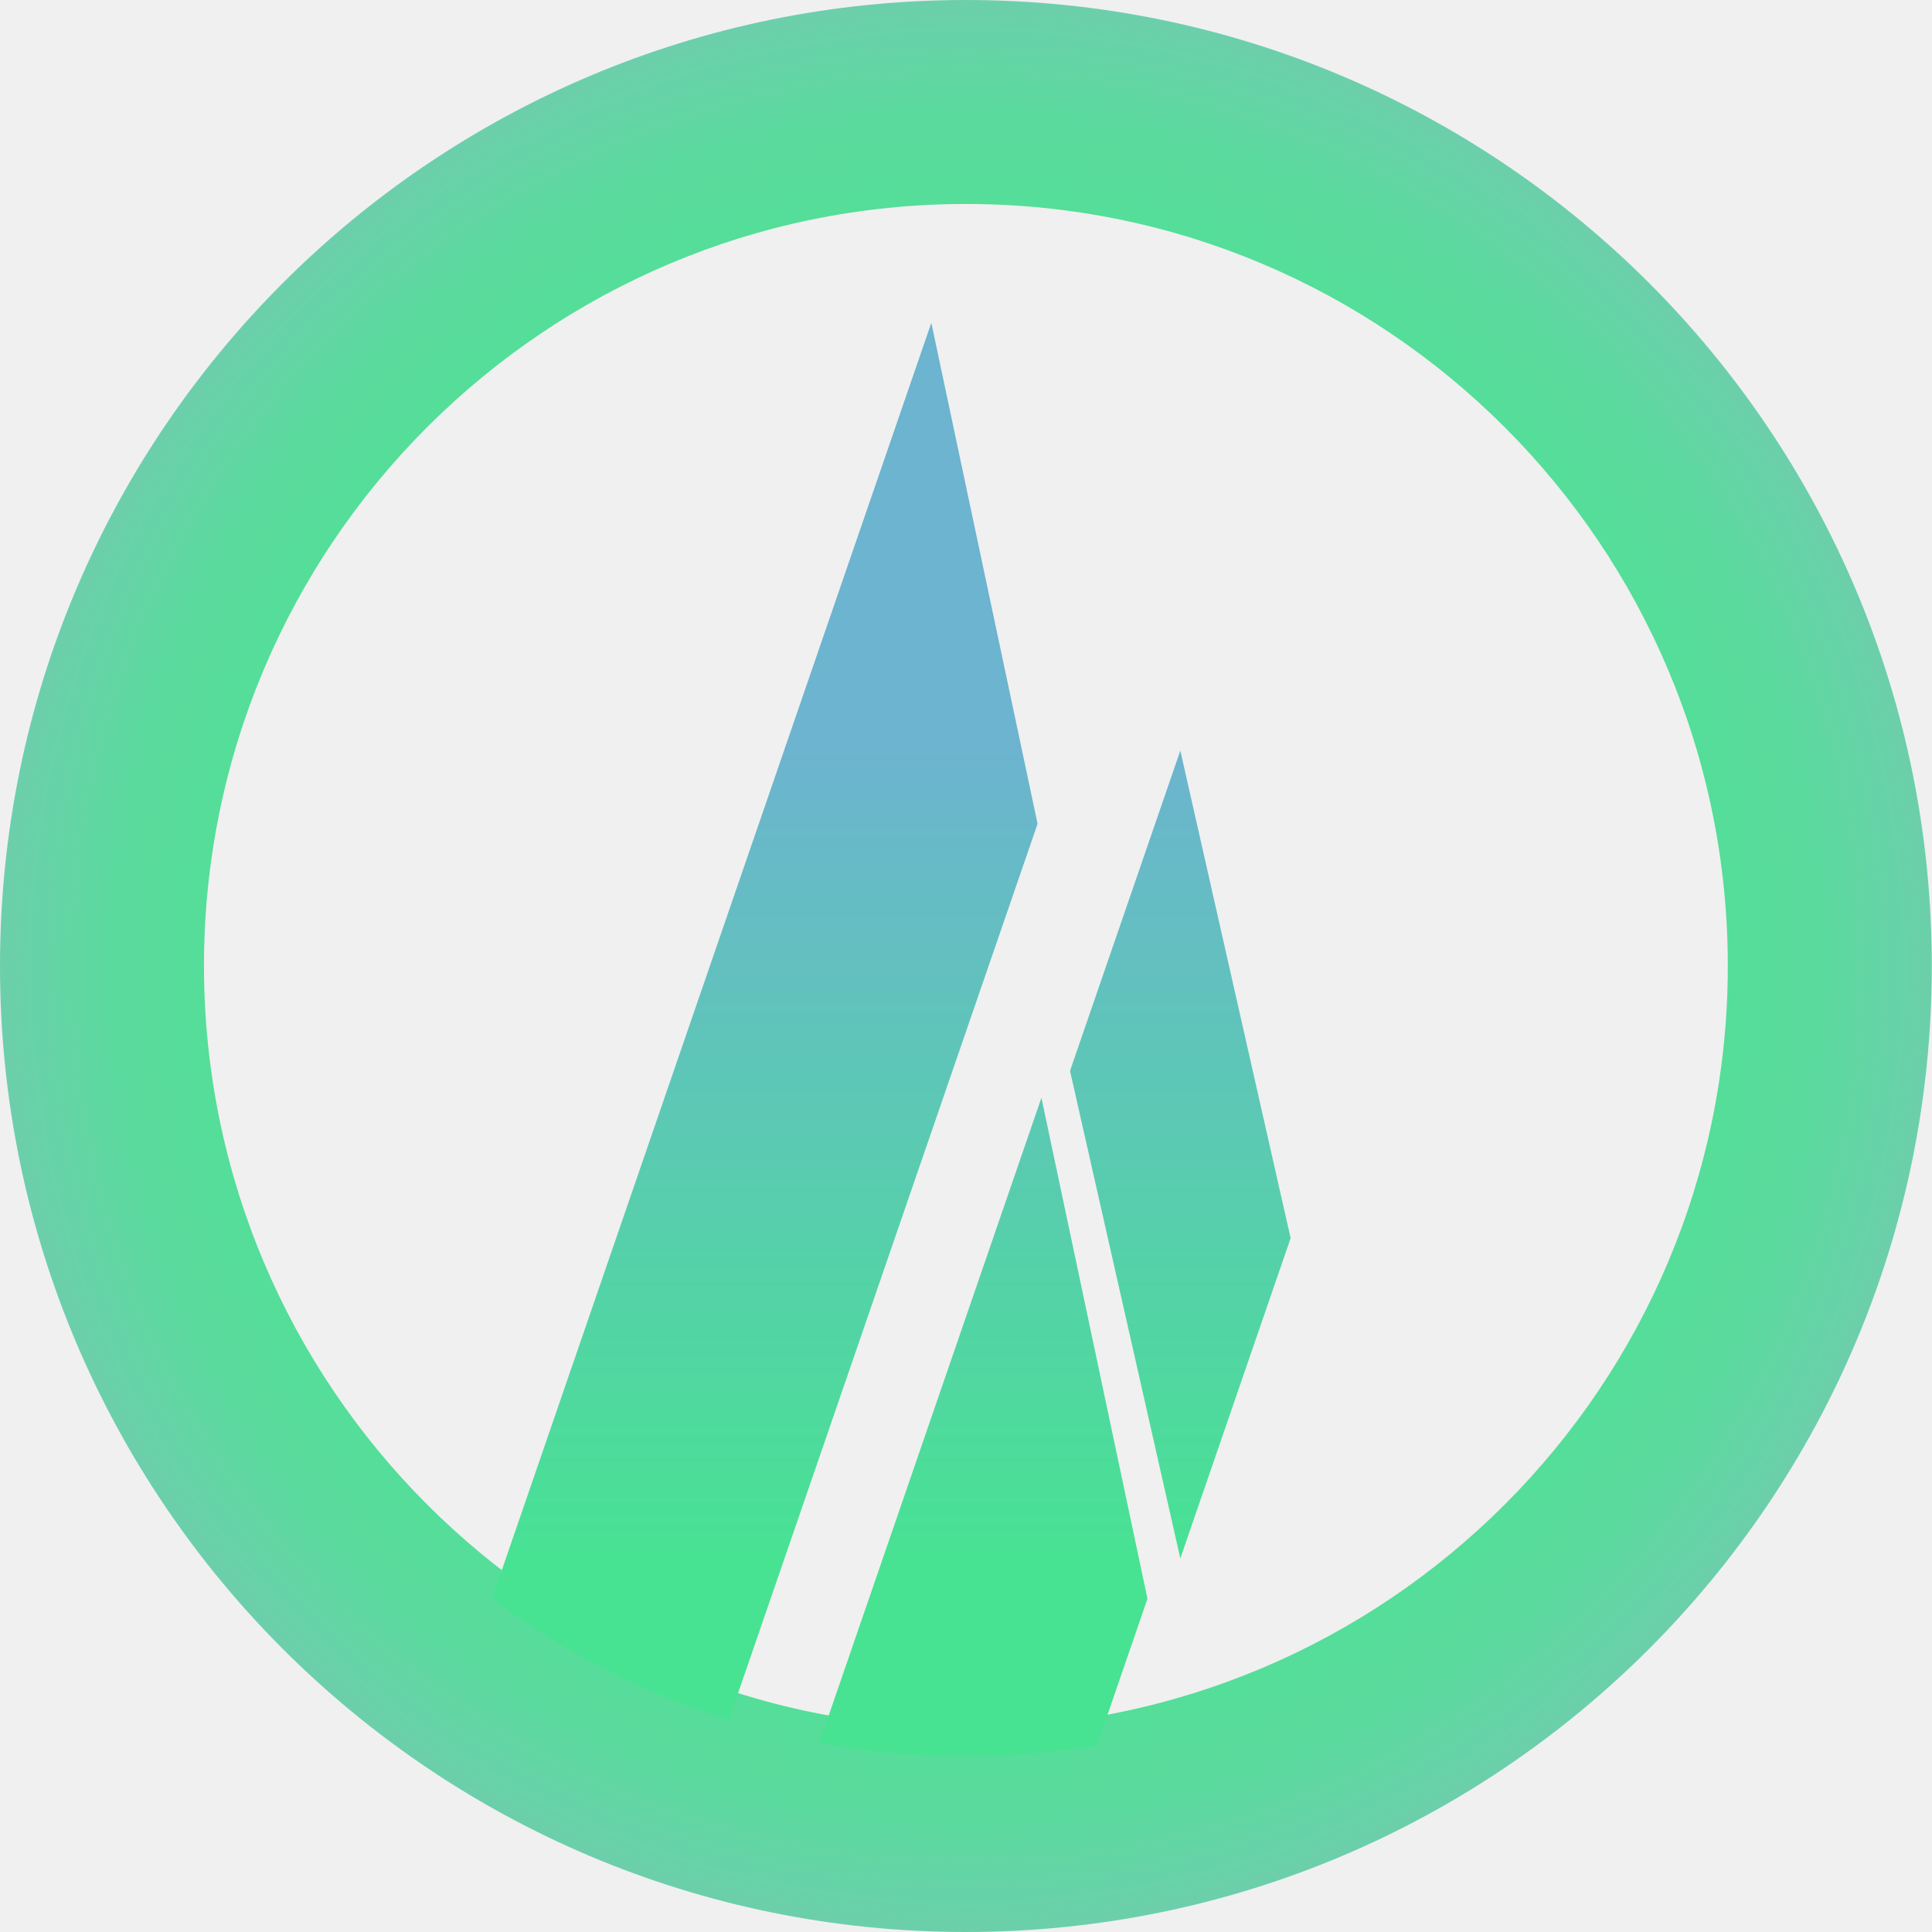
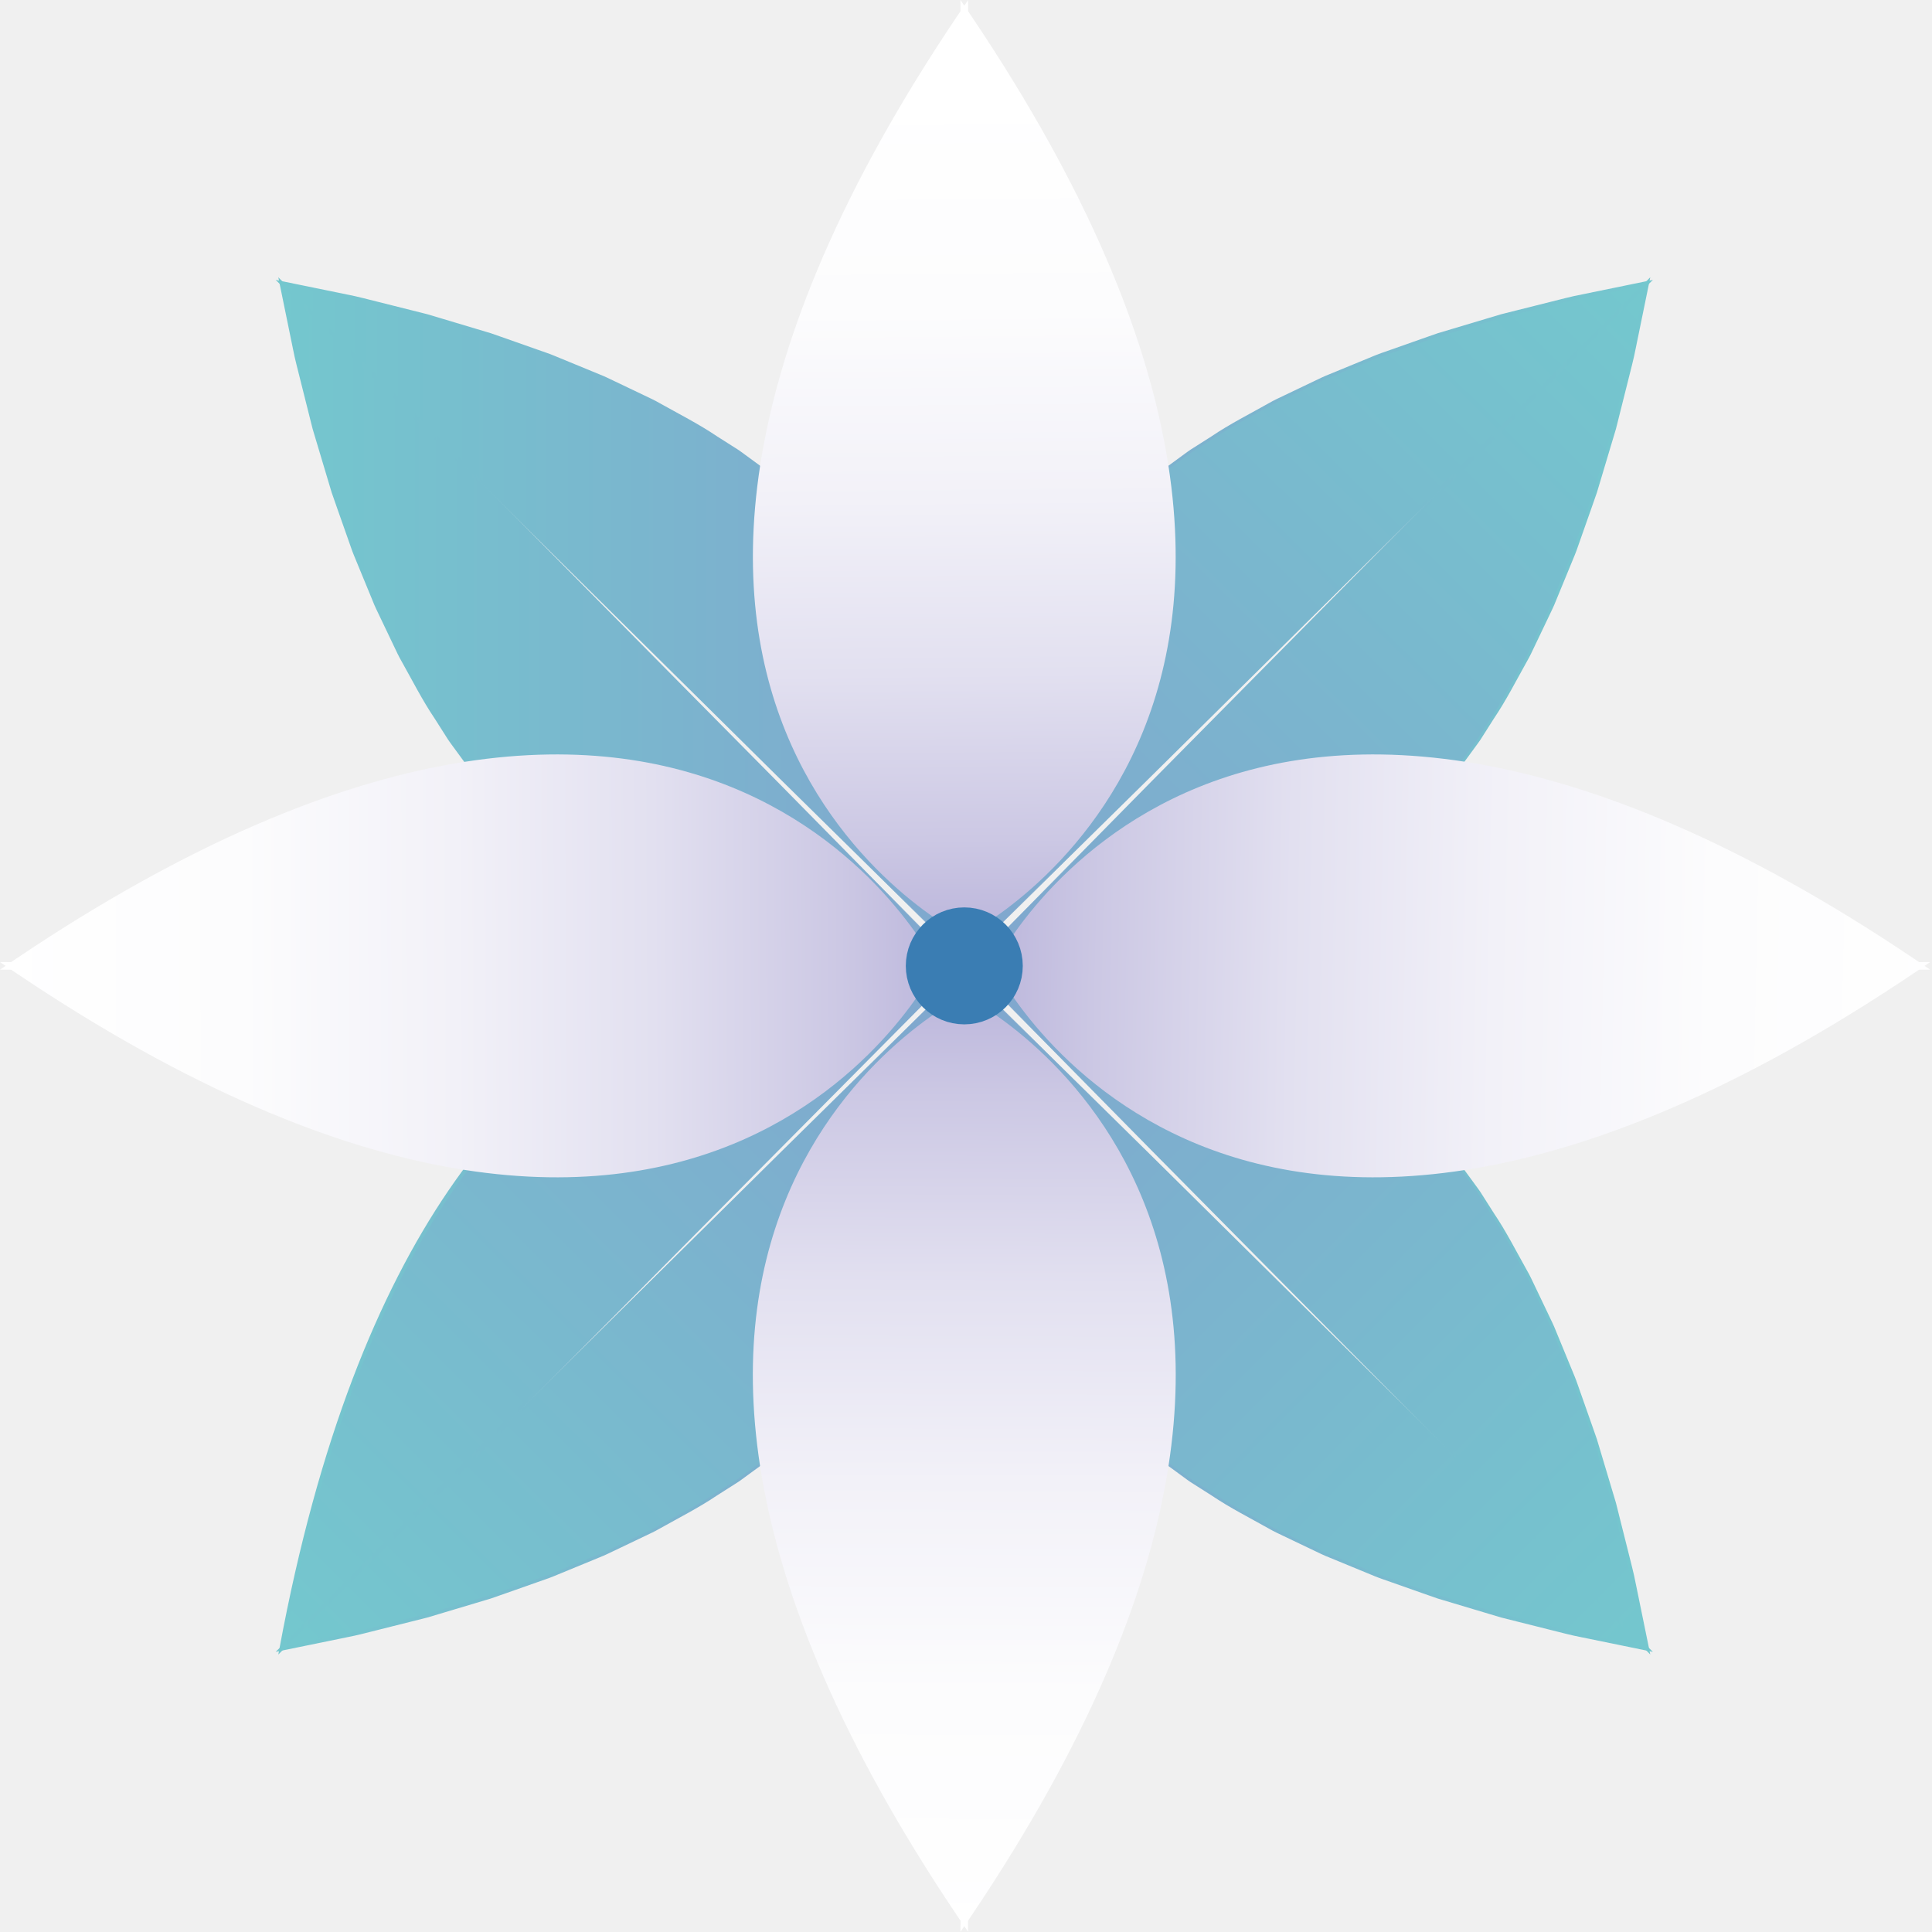
- <svg xmlns="http://www.w3.org/2000/svg" version="1.1" id="Layer_1" x="0px" y="0px" viewBox="0 0 90.55 90.55" style="enable-background:new 0 0 90.55 90.55;" xml:space="preserve">
-   <style type="text/css">
- 	.st0{fill:url(#SVGID_1_);}
- 	.st1{fill:url(#SVGID_2_);}
- 	.st2{clip-path:url(#SVGID_4_);fill:url(#SVGID_5_);stroke:url(#SVGID_6_);stroke-width:3;stroke-miterlimit:10;}
- 	.st3{clip-path:url(#SVGID_4_);fill:url(#SVGID_7_);stroke:url(#SVGID_8_);stroke-width:3;stroke-miterlimit:10;}
- 	.st4{clip-path:url(#SVGID_4_);}
- 	.st5{fill:#22B573;}
- 	.st6{fill:#61D48C;}
- 	.st7{clip-path:url(#SVGID_10_);fill:#FFC26F;stroke:#FFC26F;stroke-width:2;stroke-miterlimit:10;}
- 	.st8{clip-path:url(#SVGID_10_);}
- 	.st9{fill:#61D48C;stroke:#FFC26F;stroke-width:3;stroke-miterlimit:10;}
- 	.st10{fill:url(#SVGID_11_);}
- 	.st11{fill:url(#SVGID_12_);}
- 	.st12{clip-path:url(#SVGID_14_);}
- 	.st13{fill:url(#SVGID_15_);}
- 	.st14{fill:url(#SVGID_16_);}
- 	.st15{fill:url(#SVGID_17_);}
- 	.st16{clip-path:url(#SVGID_19_);}
- 	.st17{fill:url(#SVGID_20_);}
- 	.st18{fill:url(#SVGID_21_);}
- 	.st19{fill:url(#SVGID_22_);}
- 	.st20{clip-path:url(#SVGID_24_);}
- 	.st21{clip-path:url(#SVGID_26_);fill:url(#SVGID_27_);}
- 	.st22{clip-path:url(#SVGID_26_);fill:url(#SVGID_28_);}
- 	.st23{clip-path:url(#SVGID_30_);fill:url(#SVGID_31_);}
- 	.st24{clip-path:url(#SVGID_30_);fill:url(#SVGID_32_);}
- 	.st25{clip-path:url(#SVGID_30_);}
- 	.st26{fill:none;}
- 	.st27{fill:url(#SVGID_33_);}
- 	.st28{fill:url(#SVGID_34_);}
- 	.st29{fill:url(#SVGID_35_);}
- 	.st30{fill:url(#SVGID_36_);}
- 	.st31{fill:url(#SVGID_37_);}
- 	.st32{fill:url(#SVGID_38_);}
- 	.st33{fill:url(#SVGID_39_);}
- 	.st34{fill:url(#SVGID_40_);}
- 	.st35{fill:url(#SVGID_41_);}
- 	.st36{fill:url(#SVGID_42_);}
- 	.st37{fill:url(#SVGID_43_);}
- 	.st38{fill:url(#SVGID_44_);}
- 	.st39{fill:url(#SVGID_45_);}
- 	.st40{fill:url(#SVGID_46_);}
- 	.st41{fill:url(#SVGID_47_);}
- 	.st42{fill:url(#SVGID_48_);}
- 	.st43{fill:url(#SVGID_49_);}
- 	.st44{fill:url(#SVGID_50_);}
- 	.st45{fill:url(#SVGID_51_);}
- 	.st46{fill:url(#SVGID_52_);}
- 	.st47{fill:url(#SVGID_53_);}
- 	.st48{fill:url(#SVGID_54_);}
- 	.st49{fill:url(#SVGID_55_);}
- 	.st50{fill:url(#SVGID_56_);}
- 	.st51{fill:url(#SVGID_57_);}
- 	.st52{fill:url(#SVGID_58_);}
- 	.st53{fill:url(#SVGID_59_);}
- 	.st54{fill:url(#SVGID_60_);}
- 	.st55{fill:url(#SVGID_61_);}
- 	.st56{fill:url(#SVGID_62_);stroke:url(#SVGID_63_);stroke-width:1.5;stroke-miterlimit:10;}
- 	.st57{fill:url(#SVGID_64_);stroke:url(#SVGID_65_);stroke-width:1.5;stroke-miterlimit:10;}
- 	.st58{fill:url(#SVGID_66_);stroke:url(#SVGID_67_);stroke-width:1.5;stroke-miterlimit:10;}
- 	.st59{fill:url(#SVGID_68_);}
- 	.st60{fill:url(#SVGID_69_);}
- 	.st61{fill:url(#SVGID_70_);stroke:url(#SVGID_71_);stroke-miterlimit:10;}
- 	.st62{fill:url(#SVGID_72_);stroke:url(#SVGID_73_);stroke-width:1.5;stroke-miterlimit:10;}
- 	.st63{fill:#FFFFFF;}
- 	.st64{fill:url(#SVGID_74_);}
- 	.st65{fill:url(#SVGID_75_);}
- 	.st66{fill:url(#SVGID_76_);}
- 	.st67{fill:url(#SVGID_77_);}
- 	.st68{fill:url(#SVGID_78_);}
- 	.st69{fill:url(#SVGID_79_);}
- 	.st70{fill:url(#SVGID_80_);}
- 	.st71{fill:url(#SVGID_81_);}
- 	.st72{fill:url(#SVGID_82_);}
- 	.st73{fill:url(#SVGID_83_);}
- 	.st74{fill:url(#SVGID_84_);}
- 	.st75{fill:url(#SVGID_85_);}
- 	.st76{fill:#1E1E1E;stroke:#1E1E1E;}
- 	.st77{fill:url(#SVGID_86_);}
- 	.st78{fill:url(#SVGID_87_);}
- 	.st79{fill-rule:evenodd;clip-rule:evenodd;fill:url(#SVGID_88_);}
- 	.st80{fill:#FFFFFF;filter:url(#Adobe_OpacityMaskFilter);}
- 	.st81{mask:url(#mask0_2_);}
- 	.st82{fill-rule:evenodd;clip-rule:evenodd;fill:url(#SVGID_89_);}
- 	.st83{fill:url(#SVGID_90_);}
- 	.st84{fill:url(#SVGID_91_);}
- 	.st85{fill:url(#SVGID_92_);}
- 	.st86{fill:url(#SVGID_93_);}
- 	.st87{fill:url(#SVGID_94_);}
- 	.st88{fill:url(#SVGID_95_);}
- 	.st89{clip-path:url(#SVGID_97_);fill:url(#SVGID_98_);stroke:url(#SVGID_99_);stroke-width:3;stroke-miterlimit:10;}
- 	.st90{clip-path:url(#SVGID_97_);fill:url(#SVGID_100_);stroke:url(#SVGID_101_);stroke-width:3;stroke-miterlimit:10;}
- 	.st91{clip-path:url(#SVGID_97_);}
- 	.st92{fill-rule:evenodd;clip-rule:evenodd;fill:url(#SVGID_102_);}
- 	.st93{fill:#FFFFFF;filter:url(#Adobe_OpacityMaskFilter_1_);}
- 	.st94{mask:url(#mask0_1_);}
- 	.st95{fill-rule:evenodd;clip-rule:evenodd;fill:url(#SVGID_103_);}
- 	.st96{fill:url(#SVGID_104_);}
- 	.st97{fill:url(#SVGID_105_);}
- 	.st98{fill:url(#SVGID_106_);}
- 	.st99{fill:url(#SVGID_107_);}
- 	.st100{fill-rule:evenodd;clip-rule:evenodd;fill:url(#SVGID_108_);}
- 	.st101{fill:#FFFFFF;filter:url(#Adobe_OpacityMaskFilter_2_);}
- 	.st102{mask:url(#mask0_3_);}
- 	.st103{fill-rule:evenodd;clip-rule:evenodd;fill:url(#SVGID_109_);}
- </style>
-   <radialGradient id="SVGID_1_" cx="-1242.072" cy="596.826" r="4.116" gradientTransform="matrix(1.000000e-15 11 11 -1.000000e-15 -6519.815 13708.065)" gradientUnits="userSpaceOnUse">
-     <stop offset="0" style="stop-color:#48E590" />
-     <stop offset="0.552" style="stop-color:#4AE491" />
-     <stop offset="0.751" style="stop-color:#51E096" />
-     <stop offset="0.892" style="stop-color:#5CD99F" />
-     <stop offset="1" style="stop-color:#6CCFAB" />
-   </radialGradient>
-   <path style="fill-rule:evenodd;clip-rule:evenodd;fill:url(#SVGID_1_);" d="M45.27,90.55c25,0,45.27-20.27,45.27-45.27  C90.55,20.27,70.28,0,45.27,0C20.27,0,0,20.27,0,45.27C0,70.28,20.27,90.55,45.27,90.55z M45.27,80.98  c19.72,0,35.71-15.99,35.71-35.71c0-19.72-15.99-35.71-35.71-35.71c-19.72,0-35.71,15.99-35.71,35.71  C9.57,64.99,25.55,80.98,45.27,80.98z" />
+ <svg xmlns="http://www.w3.org/2000/svg" width="509" height="509" viewBox="0 0 509 509" fill="none">
+   <path d="M258.893 260.695C258.893 260.695 213.41 393.467 433.984 434.405L258.893 260.695Z" fill="url(#paint0_linear)" />
+   <path d="M258.893 260.695C257.208 266.273 256.228 272.044 255.654 277.834C255.063 283.628 255.012 289.468 255.355 295.273C255.471 296.723 255.483 298.181 255.683 299.623L256.193 303.956C256.344 305.403 256.672 306.824 256.903 308.259C257.178 309.686 257.355 311.134 257.738 312.538C258.433 315.361 259.03 318.21 259.973 320.964L261.276 325.124L262.845 329.191C263.806 331.938 265.113 334.538 266.335 337.175L267.258 339.149C267.589 339.795 267.96 340.421 268.309 341.058L270.434 344.863C273.376 349.872 276.669 354.676 280.306 359.209L281.637 360.935C282.076 361.514 282.594 362.028 283.068 362.578L285.976 365.825C286.962 366.891 287.877 368.026 288.922 369.036L292.058 372.064L295.194 375.092C295.703 375.611 296.26 376.078 296.822 376.54L298.493 377.94L301.835 380.74L303.506 382.14L304.344 382.836L305.226 383.477L312.278 388.608C312.871 389.028 313.441 389.481 314.053 389.873L315.896 391.038L319.582 393.368C324.414 396.615 329.627 399.22 334.7 402.059C335.958 402.79 337.286 403.387 338.599 404.012L342.54 405.882L346.481 407.752C347.797 408.37 349.095 409.027 350.456 409.546L358.533 412.846L362.571 414.496C363.916 415.05 365.309 415.477 366.676 415.973L374.914 418.853L379.036 420.284L383.22 421.525L391.588 424.006L395.772 425.247L400.008 426.3L408.479 428.404C411.306 429.09 414.113 429.862 416.976 430.393L434.073 433.932L433.647 434.745L346.213 347.778L302.505 304.285L258.893 260.695ZM258.893 260.695L302.827 303.96L346.665 347.322L434.322 434.065L435.469 435.2L433.897 434.878L416.76 431.367C413.893 430.828 411.081 430.047 408.249 429.352L399.765 427.222L395.523 426.156L391.332 424.902L382.951 422.394L378.761 421.14L374.632 419.695L366.38 416.786C365.011 416.285 363.615 415.853 362.268 415.294L358.222 413.629L350.13 410.298C348.767 409.775 347.466 409.112 346.147 408.489L342.198 406.603L338.249 404.717C336.934 404.086 335.604 403.485 334.343 402.748C329.258 399.886 324.036 397.26 319.193 393.988L315.499 391.64L313.652 390.466C313.039 390.071 312.467 389.614 311.873 389.192L304.806 384.023L303.923 383.377L303.083 382.676L301.408 381.266L298.059 378.446L296.385 377.036C295.823 376.571 295.265 376.101 294.754 375.578L291.612 372.528L288.47 369.478C287.424 368.461 286.507 367.318 285.519 366.245L282.606 362.976C282.131 362.423 281.612 361.905 281.173 361.322L279.84 359.584C276.198 355.02 272.901 350.185 269.958 345.144L267.832 341.315C267.483 340.674 267.112 340.045 266.781 339.395L265.859 337.409C264.639 334.757 263.333 332.141 262.374 329.379L260.819 325.286L259.541 321.098C258.616 318.326 258.037 315.461 257.36 312.623C256.987 311.211 256.819 309.757 256.554 308.323C256.333 306.882 256.016 305.454 255.874 304.002L255.394 299.653C255.204 298.206 255.202 296.743 255.097 295.29C254.796 289.469 254.891 283.62 255.525 277.823C256.143 272.028 257.167 266.261 258.893 260.695Z" fill="url(#paint1_linear)" />
+   <path d="M260.275 259.313C260.275 259.313 393.047 213.83 433.985 434.404L260.275 259.313Z" fill="url(#paint2_linear)" />
+   <path d="M260.275 259.313C265.841 257.587 271.609 256.563 277.401 255.945C283.197 255.31 289.047 255.216 294.868 255.517C296.322 255.622 297.785 255.624 299.231 255.814L303.58 256.293C305.032 256.434 306.46 256.752 307.901 256.973C309.335 257.238 310.789 257.406 312.201 257.779C315.039 258.455 317.904 259.034 320.676 259.96L324.864 261.238L328.957 262.793C331.719 263.752 334.335 265.058 336.987 266.278L338.973 267.2C339.623 267.531 340.253 267.902 340.893 268.251L344.722 270.377C349.762 273.32 354.597 276.617 359.162 280.259L360.9 281.592C361.483 282.031 362 282.55 362.554 283.025L365.823 285.938C366.897 286.926 368.039 287.843 369.056 288.889L372.106 292.031L375.156 295.173C375.679 295.683 376.149 296.241 376.614 296.804L378.024 298.478L380.844 301.827L382.254 303.502L382.955 304.342L383.601 305.225L388.77 312.292C389.193 312.886 389.649 313.458 390.044 314.071L391.218 315.918L393.566 319.612C396.837 324.455 399.464 329.677 402.326 334.762C403.063 336.023 403.665 337.353 404.295 338.668L406.181 342.617L408.067 346.566C408.69 347.885 409.353 349.186 409.876 350.549L413.207 358.641L414.872 362.687C415.431 364.034 415.862 365.43 416.364 366.799L419.273 375.051L420.718 379.18L421.972 383.37L424.48 391.751L425.734 395.942L426.8 400.184L428.93 408.668C429.625 411.5 430.406 414.312 430.945 417.179L434.456 434.316L434.778 435.888L433.643 434.741L346.9 347.084L303.538 303.246L260.275 259.313ZM260.275 259.313L303.865 302.924L347.358 346.632L434.325 434.066L433.512 434.492L429.973 417.395C429.443 414.532 428.67 411.725 427.984 408.897L425.88 400.426L424.827 396.19L423.586 392.006L421.105 383.638L419.864 379.454L418.433 375.332L415.553 367.094C415.056 365.727 414.63 364.334 414.076 362.989L412.426 358.951L409.126 350.874C408.608 349.513 407.95 348.215 407.332 346.899L405.462 342.958L403.592 339.017C402.967 337.704 402.37 336.376 401.639 335.118C398.8 330.045 396.195 324.831 392.948 320L390.618 316.314L389.453 314.471C389.061 313.859 388.608 313.289 388.188 312.696L383.057 305.644L382.416 304.762L381.72 303.924L380.32 302.253L377.52 298.911L376.12 297.24C375.658 296.679 375.191 296.122 374.672 295.612L371.644 292.476L368.616 289.34C367.606 288.296 366.471 287.381 365.405 286.394L362.158 283.486C361.608 283.012 361.095 282.493 360.515 282.055L358.789 280.724C354.255 277.087 349.452 273.794 344.443 270.852L340.638 268.727C340.001 268.378 339.375 268.007 338.729 267.676L336.755 266.753C334.119 265.532 331.518 264.225 328.771 263.263L324.704 261.694L320.544 260.391C317.79 259.448 314.941 258.852 312.118 258.156C310.713 257.773 309.266 257.596 307.839 257.321C306.404 257.09 304.983 256.763 303.536 256.611L299.203 256.101C297.761 255.901 296.303 255.889 294.853 255.773C289.048 255.43 283.207 255.481 277.414 256.072C271.624 256.648 265.853 257.628 260.275 259.313Z" fill="url(#paint3_linear)" />
+   <path d="M247.822 249.624C247.822 249.624 115.05 295.107 74.112 74.533L247.822 249.624Z" fill="url(#paint4_linear)" />
+   <path d="M247.822 249.624C242.256 251.35 236.488 252.374 230.696 252.992C224.9 253.627 219.05 253.721 213.229 253.42C211.775 253.315 210.312 253.313 208.866 253.123L204.517 252.643C203.065 252.502 201.637 252.184 200.196 251.963C198.762 251.698 197.308 251.53 195.896 251.157C193.058 250.481 190.193 249.902 187.421 248.976L183.233 247.698L179.14 246.143C176.378 245.184 173.762 243.878 171.11 242.658L169.124 241.736C168.474 241.405 167.844 241.034 167.204 240.685L163.375 238.559C158.335 235.616 153.499 232.319 148.935 228.677L147.197 227.344C146.614 226.905 146.097 226.386 145.543 225.911L142.274 222.998C141.2 222.01 140.058 221.093 139.041 220.047L135.991 216.905L132.941 213.763C132.418 213.253 131.948 212.695 131.483 212.132L130.073 210.458L127.253 207.109L125.843 205.434L125.142 204.594L124.496 203.711L119.327 196.644C118.904 196.05 118.448 195.478 118.053 194.865L116.879 193.018L114.531 189.324C111.26 184.481 108.633 179.259 105.771 174.174C105.034 172.913 104.432 171.583 103.802 170.268L101.916 166.319L100.03 162.37C99.407 161.051 98.744 159.75 98.221 158.387L94.89 150.295L93.225 146.249C92.666 144.902 92.235 143.506 91.733 142.137L88.824 133.885L87.379 129.756L86.125 125.566L83.617 117.185L82.363 112.994L81.297 108.752L79.167 100.268C78.472 97.436 77.691 94.624 77.152 91.757L73.641 74.62L73.319 73.048L74.454 74.195L161.197 161.852L204.559 205.69L247.822 249.624ZM247.822 249.624L204.232 206.013L160.739 162.305L73.772 74.871L74.585 74.445L78.124 91.542C78.654 94.405 79.427 97.212 80.113 100.04L82.217 108.511L83.27 112.747L84.511 116.931L86.992 125.299L88.232 129.483L89.663 133.605L92.543 141.843C93.04 143.21 93.466 144.603 94.02 145.948L95.67 149.986L98.97 158.063C99.488 159.424 100.146 160.722 100.764 162.038L102.634 165.979L104.504 169.92C105.129 171.233 105.726 172.561 106.457 173.819C109.296 178.892 111.901 184.106 115.148 188.937L117.478 192.623L118.643 194.466C119.035 195.078 119.488 195.648 119.908 196.241L125.039 203.293L125.68 204.175L126.376 205.013L127.776 206.684L130.576 210.026L131.976 211.697C132.438 212.258 132.905 212.815 133.424 213.325L136.452 216.461L139.48 219.597C140.49 220.642 141.625 221.556 142.691 222.543L145.938 225.451C146.488 225.925 147.001 226.444 147.581 226.882L149.307 228.213C153.841 231.85 158.644 235.143 163.653 238.085L167.458 240.21C168.095 240.559 168.721 240.93 169.367 241.261L171.341 242.184C173.977 243.405 176.578 244.712 179.325 245.674L183.392 247.243L187.552 248.546C190.306 249.489 193.155 250.085 195.978 250.781C197.383 251.164 198.83 251.341 200.257 251.616C201.692 251.847 203.113 252.174 204.56 252.326L208.893 252.836C210.335 253.036 211.793 253.048 213.243 253.164C219.048 253.507 224.889 253.456 230.682 252.865C236.473 252.289 242.244 251.309 247.822 249.624Z" fill="url(#paint5_linear)" />
+   <path d="M249.204 248.242C249.204 248.242 294.687 115.47 74.113 74.532L249.204 248.242Z" fill="url(#paint6_linear)" />
+   <path d="M249.204 248.242C250.889 242.664 251.869 236.893 252.443 231.103C253.034 225.309 253.085 219.469 252.742 213.664C252.626 212.214 252.614 210.756 252.414 209.314L251.904 204.981C251.753 203.534 251.425 202.113 251.194 200.678C250.919 199.251 250.742 197.803 250.359 196.399C249.664 193.576 249.067 190.727 248.124 187.973L246.821 183.813L245.252 179.746C244.291 176.999 242.984 174.399 241.762 171.762L240.839 169.788C240.508 169.142 240.137 168.516 239.788 167.879L237.663 164.074C234.721 159.065 231.428 154.261 227.791 149.728L226.46 148.002C226.021 147.423 225.503 146.909 225.029 146.359L222.121 143.112C221.135 142.046 220.22 140.911 219.175 139.901L216.039 136.873L212.903 133.845C212.394 133.326 211.837 132.859 211.275 132.397L209.604 130.997L206.262 128.197L204.591 126.797L203.753 126.101L202.871 125.46L195.819 120.329C195.226 119.909 194.656 119.456 194.044 119.064L192.201 117.899L188.515 115.569C183.683 112.322 178.47 109.717 173.397 106.878C172.139 106.147 170.811 105.55 169.498 104.925L165.557 103.055L161.616 101.185C160.3 100.567 159.002 99.91 157.641 99.391L149.564 96.091L145.526 94.441C144.181 93.887 142.788 93.46 141.421 92.964L133.183 90.084L129.061 88.653L124.877 87.412L116.509 84.931L112.325 83.69L108.09 82.637L99.619 80.533C96.792 79.847 93.985 79.075 91.121 78.544L74.024 75.005L74.45 74.192L161.884 161.159L205.592 204.652L249.204 248.242ZM249.204 248.242L205.27 204.977L161.432 161.615L73.775 74.873L72.628 73.738L74.2 74.06L91.337 77.571C94.204 78.11 97.016 78.891 99.848 79.586L108.332 81.716L112.574 82.782L116.765 84.036L125.146 86.544L129.336 87.798L133.465 89.243L141.717 92.152C143.086 92.653 144.481 93.085 145.829 93.644L149.875 95.309L157.967 98.64C159.33 99.163 160.631 99.826 161.95 100.449L165.899 102.335L169.848 104.221C171.163 104.852 172.493 105.453 173.754 106.19C178.839 109.052 184.061 111.678 188.904 114.95L192.598 117.298L194.445 118.472C195.058 118.867 195.63 119.324 196.224 119.746L203.291 124.915L204.174 125.561L205.014 126.262L206.689 127.672L210.038 130.492L211.712 131.902C212.274 132.367 212.832 132.837 213.343 133.36L216.485 136.41L219.627 139.46C220.673 140.477 221.59 141.62 222.578 142.693L225.491 145.962C225.966 146.515 226.485 147.033 226.924 147.616L228.257 149.354C231.899 153.918 235.196 158.753 238.139 163.794L240.265 167.623C240.614 168.264 240.985 168.893 241.316 169.543L242.238 171.529C243.458 174.181 244.764 176.797 245.723 179.559L247.278 183.652L248.556 187.84C249.481 190.612 250.06 193.477 250.737 196.315C251.11 197.727 251.278 199.181 251.543 200.615C251.764 202.056 252.081 203.484 252.223 204.936L252.703 209.285C252.893 210.732 252.895 212.195 253 213.648C253.301 219.469 253.206 225.318 252.572 231.115C251.954 236.909 250.93 242.676 249.204 248.242Z" fill="url(#paint7_linear)" />
+   <path d="M258.893 248.242C258.893 248.242 213.41 115.47 433.984 74.532L258.893 248.242Z" fill="url(#paint8_linear)" />
+   <path d="M258.893 248.242C257.167 242.676 256.143 236.908 255.525 231.116C254.89 225.32 254.796 219.47 255.097 213.649C255.202 212.195 255.204 210.732 255.394 209.286L255.874 204.937C256.015 203.485 256.333 202.057 256.554 200.616C256.819 199.182 256.987 197.728 257.36 196.316C258.036 193.478 258.615 190.613 259.541 187.841L260.819 183.653L262.374 179.56C263.333 176.798 264.639 174.182 265.859 171.53L266.781 169.544C267.112 168.894 267.483 168.264 267.832 167.624L269.958 163.795C272.901 158.755 276.198 153.919 279.84 149.355L281.173 147.617C281.612 147.034 282.131 146.517 282.606 145.963L285.519 142.694C286.507 141.62 287.424 140.478 288.47 139.461L291.612 136.411L294.754 133.361C295.264 132.838 295.822 132.368 296.385 131.903L298.059 130.493L301.408 127.673L303.083 126.263L303.923 125.562L304.806 124.916L311.873 119.747C312.467 119.324 313.039 118.868 313.652 118.473L315.499 117.299L319.193 114.951C324.036 111.68 329.258 109.053 334.343 106.191C335.604 105.454 336.934 104.852 338.249 104.222L342.198 102.336L346.147 100.45C347.466 99.827 348.767 99.164 350.13 98.641L358.222 95.31L362.268 93.645C363.615 93.086 365.011 92.655 366.38 92.153L374.632 89.244L378.761 87.799L382.951 86.545L391.332 84.037L395.523 82.783L399.765 81.717L408.249 79.587C411.081 78.892 413.893 78.111 416.76 77.572L433.897 74.061L435.469 73.739L434.322 74.874L346.665 161.617L302.827 204.979L258.893 248.242ZM258.893 248.242L302.504 204.652L346.212 161.159L433.646 74.192L434.072 75.005L416.975 78.544C414.112 79.074 411.305 79.847 408.478 80.533L400.007 82.637L395.771 83.69L391.587 84.931L383.219 87.412L379.035 88.653L374.913 90.084L366.675 92.964C365.308 93.461 363.915 93.887 362.57 94.441L358.532 96.091L350.455 99.391C349.094 99.909 347.796 100.567 346.48 101.185L342.539 103.055L338.598 104.925C337.285 105.55 335.957 106.147 334.699 106.878C329.626 109.717 324.412 112.322 319.581 115.569L315.895 117.899L314.052 119.064C313.44 119.456 312.87 119.909 312.277 120.329L305.225 125.46L304.343 126.101L303.505 126.797L301.834 128.197L298.492 130.997L296.821 132.397C296.26 132.859 295.703 133.326 295.193 133.845L292.057 136.873L288.921 139.901C287.876 140.911 286.962 142.046 285.975 143.112L283.067 146.359C282.593 146.909 282.074 147.422 281.636 148.002L280.305 149.728C276.668 154.262 273.375 159.065 270.433 164.074L268.308 167.879C267.959 168.516 267.588 169.142 267.257 169.788L266.334 171.762C265.113 174.398 263.806 176.999 262.844 179.746L261.275 183.813L259.972 187.973C259.029 190.727 258.433 193.576 257.737 196.399C257.354 197.804 257.177 199.251 256.902 200.678C256.671 202.113 256.344 203.534 256.192 204.981L255.682 209.314C255.482 210.756 255.47 212.214 255.354 213.664C255.011 219.469 255.062 225.31 255.653 231.103C256.228 236.893 257.208 242.664 258.893 248.242Z" fill="url(#paint9_linear)" />
+   <path d="M260.275 249.624C260.275 249.624 393.047 295.107 433.985 74.533L260.275 249.624Z" fill="url(#paint10_linear)" />
+   <path d="M260.275 249.624C265.853 251.309 271.624 252.289 277.414 252.863C283.207 253.454 289.048 253.505 294.853 253.162C296.303 253.046 297.761 253.034 299.203 252.834L303.536 252.324C304.983 252.173 306.404 251.845 307.839 251.614C309.266 251.339 310.714 251.162 312.118 250.779C314.941 250.084 317.79 249.487 320.544 248.544L324.704 247.241L328.771 245.672C331.518 244.711 334.118 243.404 336.755 242.182L338.729 241.259C339.375 240.928 340.001 240.557 340.638 240.208L344.443 238.083C349.452 235.141 354.256 231.848 358.789 228.211L360.515 226.88C361.094 226.441 361.608 225.923 362.158 225.449L365.405 222.541C366.471 221.555 367.606 220.64 368.616 219.595L371.644 216.459L374.672 213.323C375.191 212.814 375.658 212.257 376.12 211.695L377.52 210.024L380.32 206.682L381.72 205.011L382.416 204.173L383.057 203.291L388.188 196.239C388.608 195.646 389.061 195.076 389.453 194.464L390.618 192.621L392.948 188.935C396.195 184.103 398.8 178.89 401.639 173.817C402.37 172.559 402.967 171.231 403.592 169.918L405.462 165.977L407.332 162.036C407.95 160.72 408.607 159.422 409.126 158.061L412.426 149.984L414.076 145.946C414.63 144.601 415.057 143.208 415.553 141.841L418.433 133.603L419.864 129.481L421.105 125.297L423.586 116.929L424.827 112.745L425.88 108.509L427.984 100.038C428.67 97.211 429.442 94.404 429.973 91.54L433.512 74.443L434.325 74.869L347.358 162.303L303.865 206.011L260.275 249.624ZM260.275 249.624L303.54 205.69L346.902 161.852L433.645 74.195L434.78 73.048L434.458 74.62L430.947 91.757C430.408 94.624 429.627 97.436 428.932 100.268L426.802 108.752L425.736 112.994L424.482 117.185L421.974 125.566L420.72 129.756L419.275 133.885L416.366 142.137C415.865 143.506 415.434 144.901 414.874 146.249L413.209 150.295L409.878 158.387C409.355 159.75 408.692 161.051 408.069 162.37L406.183 166.319L404.297 170.268C403.666 171.583 403.065 172.913 402.328 174.174C399.466 179.259 396.84 184.481 393.568 189.324L391.22 193.018L390.046 194.865C389.651 195.478 389.194 196.05 388.772 196.644L383.603 203.711L382.957 204.594L382.256 205.434L380.846 207.109L378.026 210.458L376.616 212.132C376.151 212.694 375.681 213.252 375.158 213.763L372.108 216.905L369.058 220.047C368.04 221.093 366.898 222.01 365.825 222.998L362.556 225.911C362.002 226.386 361.485 226.905 360.902 227.344L359.164 228.677C354.6 232.319 349.765 235.616 344.724 238.559L340.895 240.685C340.254 241.034 339.625 241.405 338.975 241.736L336.989 242.658C334.337 243.878 331.721 245.184 328.959 246.143L324.866 247.698L320.678 248.976C317.906 249.901 315.041 250.48 312.203 251.157C310.791 251.53 309.337 251.698 307.903 251.963C306.462 252.184 305.034 252.501 303.582 252.643L299.233 253.123C297.786 253.313 296.323 253.315 294.87 253.42C289.049 253.721 283.2 253.626 277.403 252.992C271.608 252.374 265.841 251.35 260.275 249.624Z" fill="url(#paint11_linear)" />
+   <path d="M247.822 259.313C247.822 259.313 115.05 213.83 74.112 434.404L247.822 259.313Z" fill="url(#paint12_linear)" stroke="url(#paint13_linear)" stroke-miterlimit="10" />
+   <path d="M249.204 260.695C249.204 260.695 294.687 393.467 74.113 434.405L249.204 260.695Z" fill="url(#paint14_linear)" />
+   <path d="M249.204 260.695C250.93 266.261 251.954 272.029 252.572 277.821C253.207 283.617 253.301 289.467 253 295.288C252.895 296.742 252.893 298.205 252.703 299.651L252.223 304C252.082 305.452 251.764 306.88 251.543 308.321C251.278 309.755 251.11 311.209 250.737 312.621C250.061 315.459 249.482 318.324 248.556 321.096L247.278 325.284L245.723 329.377C244.764 332.139 243.458 334.755 242.238 337.407L241.316 339.393C240.985 340.043 240.614 340.673 240.265 341.313L238.139 345.142C235.196 350.182 231.899 355.018 228.257 359.582L226.924 361.32C226.485 361.903 225.966 362.42 225.491 362.974L222.578 366.243C221.59 367.317 220.673 368.459 219.627 369.476L216.485 372.526L213.343 375.576C212.833 376.099 212.275 376.569 211.712 377.034L210.038 378.444L206.689 381.264L205.014 382.674L204.174 383.375L203.291 384.021L196.224 389.19C195.63 389.613 195.058 390.069 194.445 390.464L192.598 391.638L188.904 393.986C184.061 397.257 178.839 399.884 173.754 402.746C172.493 403.483 171.163 404.085 169.848 404.715L165.899 406.601L161.95 408.487C160.631 409.11 159.33 409.773 157.967 410.296L149.875 413.627L145.829 415.292C144.482 415.851 143.086 416.282 141.717 416.784L133.465 419.693L129.336 421.138L125.146 422.392L116.765 424.9L112.574 426.154L108.332 427.22L99.848 429.35C97.016 430.045 94.204 430.826 91.337 431.365L74.2 434.876L72.628 435.198L73.775 434.063L161.432 347.32L205.27 303.958L249.204 260.695ZM249.204 260.695L205.593 304.285L161.885 347.778L74.451 434.745L74.025 433.932L91.122 430.393C93.985 429.863 96.792 429.09 99.62 428.404L108.091 426.3L112.326 425.247L116.51 424.006L124.878 421.525L129.062 420.284L133.184 418.853L141.422 415.973C142.789 415.476 144.182 415.05 145.527 414.496L149.565 412.846L157.642 409.546C159.003 409.028 160.301 408.37 161.617 407.752L165.558 405.882L169.499 404.012C170.812 403.387 172.14 402.79 173.398 402.059C178.471 399.22 183.685 396.615 188.516 393.368L192.202 391.038L194.045 389.873C194.657 389.481 195.227 389.028 195.82 388.608L202.872 383.477L203.754 382.836L204.592 382.14L206.263 380.74L209.605 377.94L211.276 376.54C211.837 376.078 212.394 375.611 212.904 375.092L216.04 372.064L219.176 369.036C220.22 368.026 221.135 366.891 222.122 365.825L225.03 362.578C225.504 362.028 226.023 361.515 226.461 360.935L227.792 359.209C231.429 354.675 234.722 349.872 237.664 344.863L239.789 341.058C240.138 340.421 240.509 339.795 240.84 339.149L241.763 337.175C242.984 334.539 244.291 331.938 245.253 329.191L246.822 325.124L248.125 320.964C249.068 318.21 249.664 315.361 250.36 312.538C250.743 311.133 250.92 309.686 251.195 308.259C251.426 306.824 251.753 305.403 251.905 303.956L252.415 299.623C252.615 298.181 252.627 296.723 252.743 295.273C253.086 289.468 253.035 283.627 252.444 277.834C251.869 272.044 250.889 266.273 249.204 260.695Z" fill="url(#paint15_linear)" />
+   <path d="M254.072 262.297C254.072 262.297 128.027 324.019 255.049 508.936L254.072 262.297Z" fill="url(#paint16_linear)" />
+   <path d="M254.025 262.297C254.025 262.297 380.07 324.019 253.048 508.936L254.025 262.297Z" fill="url(#paint17_linear)" />
+   <path d="M254.088 246.64C254.088 246.64 128.043 184.918 255.065 0L254.088 246.64Z" fill="url(#paint18_linear)" />
+   <path d="M254.009 246.64C254.009 246.64 380.054 184.918 253.032 0L254.009 246.64Z" fill="url(#paint19_linear)" />
+   <path d="M261.877 254.492C261.877 254.492 323.599 128.447 508.517 255.469L261.877 254.492Z" fill="url(#paint20_linear)" />
+   <path d="M261.877 254.445C261.877 254.445 323.599 380.49 508.517 253.468L261.877 254.445Z" fill="url(#paint21_linear)" />
+   <path d="M246.64 254.492C246.64 254.492 184.918 128.447 0 255.469L246.64 254.492Z" fill="url(#paint22_linear)" />
+   <path d="M246.64 254.445C246.64 254.445 184.918 380.49 0 253.468L246.64 254.445Z" fill="url(#paint23_linear)" />
+   <path d="M254.049 261.878C258.141 261.878 261.458 258.561 261.458 254.469C261.458 250.377 258.141 247.06 254.049 247.06C249.957 247.06 246.64 250.377 246.64 254.469C246.64 258.561 249.957 261.878 254.049 261.878Z" fill="#3A7DB3" stroke="#3A7DB3" stroke-width="16" stroke-miterlimit="10" />
  <defs>
-     <filter id="Adobe_OpacityMaskFilter" filterUnits="userSpaceOnUse" x="18.19" y="15.13" width="42.3" height="114.27">
-       <feColorMatrix type="matrix" values="1 0 0 0 0  0 1 0 0 0  0 0 1 0 0  0 0 0 1 0" />
-     </filter>
+     <linearGradient id="paint0_linear" x1="414.898" y1="454.506" x2="239.898" y2="281.506" gradientUnits="userSpaceOnUse">
+       <stop stop-color="#74C7CE" />
+       <stop offset="1" stop-color="#80A7CE" />
+     </linearGradient>
+     <linearGradient id="paint1_linear" x1="254.515" y1="347.947" x2="435.488" y2="347.947" gradientUnits="userSpaceOnUse">
+       <stop stop-color="#80A7CE" />
+       <stop offset="1" stop-color="#74C7CE" />
+     </linearGradient>
+     <linearGradient id="paint2_linear" x1="454.612" y1="414.332" x2="279.612" y2="241.332" gradientUnits="userSpaceOnUse">
+       <stop stop-color="#74C7CE" />
+       <stop offset="1" stop-color="#80A7CE" />
+     </linearGradient>
+     <linearGradient id="paint3_linear" x1="259.358" y1="345.621" x2="434.772" y2="345.621" gradientUnits="userSpaceOnUse">
+       <stop stop-color="#80A7CE" />
+       <stop offset="1" stop-color="#74C7CE" />
+     </linearGradient>
+     <linearGradient id="paint4_linear" x1="74.113" y1="164.017" x2="247.822" y2="164.017" gradientUnits="userSpaceOnUse">
+       <stop stop-color="#74C7CE" />
+       <stop offset="1" stop-color="#80A7CE" />
+     </linearGradient>
+     <linearGradient id="paint5_linear" x1="73.319" y1="163.316" x2="248.733" y2="163.316" gradientUnits="userSpaceOnUse">
+       <stop stop-color="#74C7CE" />
+       <stop offset="1" stop-color="#80A7CE" />
+     </linearGradient>
+     <linearGradient id="paint6_linear" x1="74.113" y1="161.388" x2="253.082" y2="161.388" gradientUnits="userSpaceOnUse">
+       <stop stop-color="#74C7CE" />
+       <stop offset="1" stop-color="#80A7CE" />
+     </linearGradient>
+     <linearGradient id="paint7_linear" x1="72.628" y1="160.99" x2="253.601" y2="160.99" gradientUnits="userSpaceOnUse">
+       <stop stop-color="#74C7CE" />
+       <stop offset="1" stop-color="#80A7CE" />
+     </linearGradient>
+     <linearGradient id="paint8_linear" x1="409.997" y1="57.852" x2="240.997" y2="228.852" gradientUnits="userSpaceOnUse">
+       <stop stop-color="#74C7CE" />
+       <stop offset="1" stop-color="#80A7CE" />
+     </linearGradient>
+     <linearGradient id="paint9_linear" x1="254.515" y1="160.991" x2="435.488" y2="160.991" gradientUnits="userSpaceOnUse">
+       <stop stop-color="#80A7CE" />
+       <stop offset="1" stop-color="#74C7CE" />
+     </linearGradient>
+     <linearGradient id="paint10_linear" x1="450.163" y1="97.549" x2="281.163" y2="268.549" gradientUnits="userSpaceOnUse">
+       <stop stop-color="#74C7CE" />
+       <stop offset="1" stop-color="#80A7CE" />
+     </linearGradient>
+     <linearGradient id="paint11_linear" x1="259.358" y1="163.316" x2="434.772" y2="163.316" gradientUnits="userSpaceOnUse">
+       <stop stop-color="#80A7CE" />
+       <stop offset="1" stop-color="#74C7CE" />
+     </linearGradient>
+     <linearGradient id="paint12_linear" x1="57.975" y1="410.728" x2="225.975" y2="241.728" gradientUnits="userSpaceOnUse">
+       <stop stop-color="#74C7CE" />
+       <stop offset="1" stop-color="#80A7CE" />
+     </linearGradient>
+     <linearGradient id="paint13_linear" x1="73.325" y1="345.422" x2="248.739" y2="345.422" gradientUnits="userSpaceOnUse">
+       <stop stop-color="#74C7CE" />
+       <stop offset="1" stop-color="#80A7CE" />
+     </linearGradient>
+     <linearGradient id="paint14_linear" x1="98.193" y1="450.708" x2="266.193" y2="281.708" gradientUnits="userSpaceOnUse">
+       <stop stop-color="#74C7CE" />
+       <stop offset="1" stop-color="#80A7CE" />
+     </linearGradient>
+     <linearGradient id="paint15_linear" x1="72.628" y1="347.947" x2="253.601" y2="347.947" gradientUnits="userSpaceOnUse">
+       <stop stop-color="#74C7CE" />
+       <stop offset="1" stop-color="#80A7CE" />
+     </linearGradient>
+     <linearGradient id="paint16_linear" x1="226.383" y1="512.3" x2="227.383" y2="265.3" gradientUnits="userSpaceOnUse">
+       <stop stop-color="white" />
+       <stop offset="0.269" stop-color="#FCFCFD" />
+       <stop offset="0.495" stop-color="#F2F1F8" />
+       <stop offset="0.705" stop-color="#E2E0F0" />
+       <stop offset="0.904" stop-color="#CCC8E4" />
+       <stop offset="1" stop-color="#BEB9DD" />
+     </linearGradient>
+     <linearGradient id="paint17_linear" x1="281.081" y1="512.53" x2="282.081" y2="265.529" gradientUnits="userSpaceOnUse">
+       <stop stop-color="white" />
+       <stop offset="0.269" stop-color="#FCFCFD" />
+       <stop offset="0.495" stop-color="#F2F1F8" />
+       <stop offset="0.705" stop-color="#E2E0F0" />
+       <stop offset="0.904" stop-color="#CCC8E4" />
+       <stop offset="1" stop-color="#BEB9DD" />
+     </linearGradient>
+     <linearGradient id="paint18_linear" x1="226.251" y1="23.265" x2="228.251" y2="242.265" gradientUnits="userSpaceOnUse">
+       <stop stop-color="white" />
+       <stop offset="0.269" stop-color="#FCFCFD" />
+       <stop offset="0.495" stop-color="#F2F1F8" />
+       <stop offset="0.705" stop-color="#E2E0F0" />
+       <stop offset="0.904" stop-color="#CCC8E4" />
+       <stop offset="1" stop-color="#BEB9DD" />
+     </linearGradient>
+     <linearGradient id="paint19_linear" x1="280.289" y1="22.753" x2="282.289" y2="241.753" gradientUnits="userSpaceOnUse">
+       <stop stop-color="white" />
+       <stop offset="0.269" stop-color="#FCFCFD" />
+       <stop offset="0.495" stop-color="#F2F1F8" />
+       <stop offset="0.705" stop-color="#E2E0F0" />
+       <stop offset="0.904" stop-color="#CCC8E4" />
+       <stop offset="1" stop-color="#BEB9DD" />
+     </linearGradient>
+     <linearGradient id="paint20_linear" x1="520.377" y1="230.701" x2="265.377" y2="225.701" gradientUnits="userSpaceOnUse">
+       <stop stop-color="white" />
+       <stop offset="0.269" stop-color="#FCFCFD" />
+       <stop offset="0.495" stop-color="#F2F1F8" />
+       <stop offset="0.705" stop-color="#E2E0F0" />
+       <stop offset="0.904" stop-color="#CCC8E4" />
+       <stop offset="1" stop-color="#BEB9DD" />
+     </linearGradient>
+     <linearGradient id="paint21_linear" x1="519.303" y1="283.486" x2="264.303" y2="278.486" gradientUnits="userSpaceOnUse">
+       <stop stop-color="white" />
+       <stop offset="0.269" stop-color="#FCFCFD" />
+       <stop offset="0.495" stop-color="#F2F1F8" />
+       <stop offset="0.705" stop-color="#E2E0F0" />
+       <stop offset="0.904" stop-color="#CCC8E4" />
+       <stop offset="1" stop-color="#BEB9DD" />
+     </linearGradient>
+     <linearGradient id="paint22_linear" x1="-2.927" y1="227.43" x2="245.073" y2="226.43" gradientUnits="userSpaceOnUse">
+       <stop stop-color="white" />
+       <stop offset="0.269" stop-color="#FCFCFD" />
+       <stop offset="0.495" stop-color="#F2F1F8" />
+       <stop offset="0.705" stop-color="#E2E0F0" />
+       <stop offset="0.904" stop-color="#CCC8E4" />
+       <stop offset="1" stop-color="#BEB9DD" />
+     </linearGradient>
+     <linearGradient id="paint23_linear" x1="-2.698" y1="282.13" x2="245.302" y2="281.13" gradientUnits="userSpaceOnUse">
+       <stop stop-color="white" />
+       <stop offset="0.269" stop-color="#FCFCFD" />
+       <stop offset="0.495" stop-color="#F2F1F8" />
+       <stop offset="0.705" stop-color="#E2E0F0" />
+       <stop offset="0.904" stop-color="#CCC8E4" />
+       <stop offset="1" stop-color="#BEB9DD" />
+     </linearGradient>
  </defs>
-   <mask maskUnits="userSpaceOnUse" x="18.19" y="15.13" width="42.3" height="114.27" id="mask0_3_">
-     <circle class="st80" cx="45.27" cy="45.27" r="37.04" />
-   </mask>
-   <g class="st102">
-     <linearGradient id="SVGID_2_" gradientUnits="userSpaceOnUse" x1="39.338" y1="153.19" x2="39.338" y2="115.334" gradientTransform="matrix(1 0 0 -1 0 188.3728)">
-       <stop offset="0" style="stop-color:#6CB4CF" />
-       <stop offset="1" style="stop-color:#48E293" />
-     </linearGradient>
-     <path style="fill-rule:evenodd;clip-rule:evenodd;fill:url(#SVGID_2_);" d="M43.65,15.13l4.98,23.48L29.86,93.09l-11.67-4.02   L43.65,15.13z M48.81,51.45l4.97,23.48l-18.76,54.48l-11.67-4.02L48.81,51.45z M55.32,73.04l-5.17-22.85l5.17-15.01l5.17,22.85   L55.32,73.04z" />
-   </g>
</svg>
